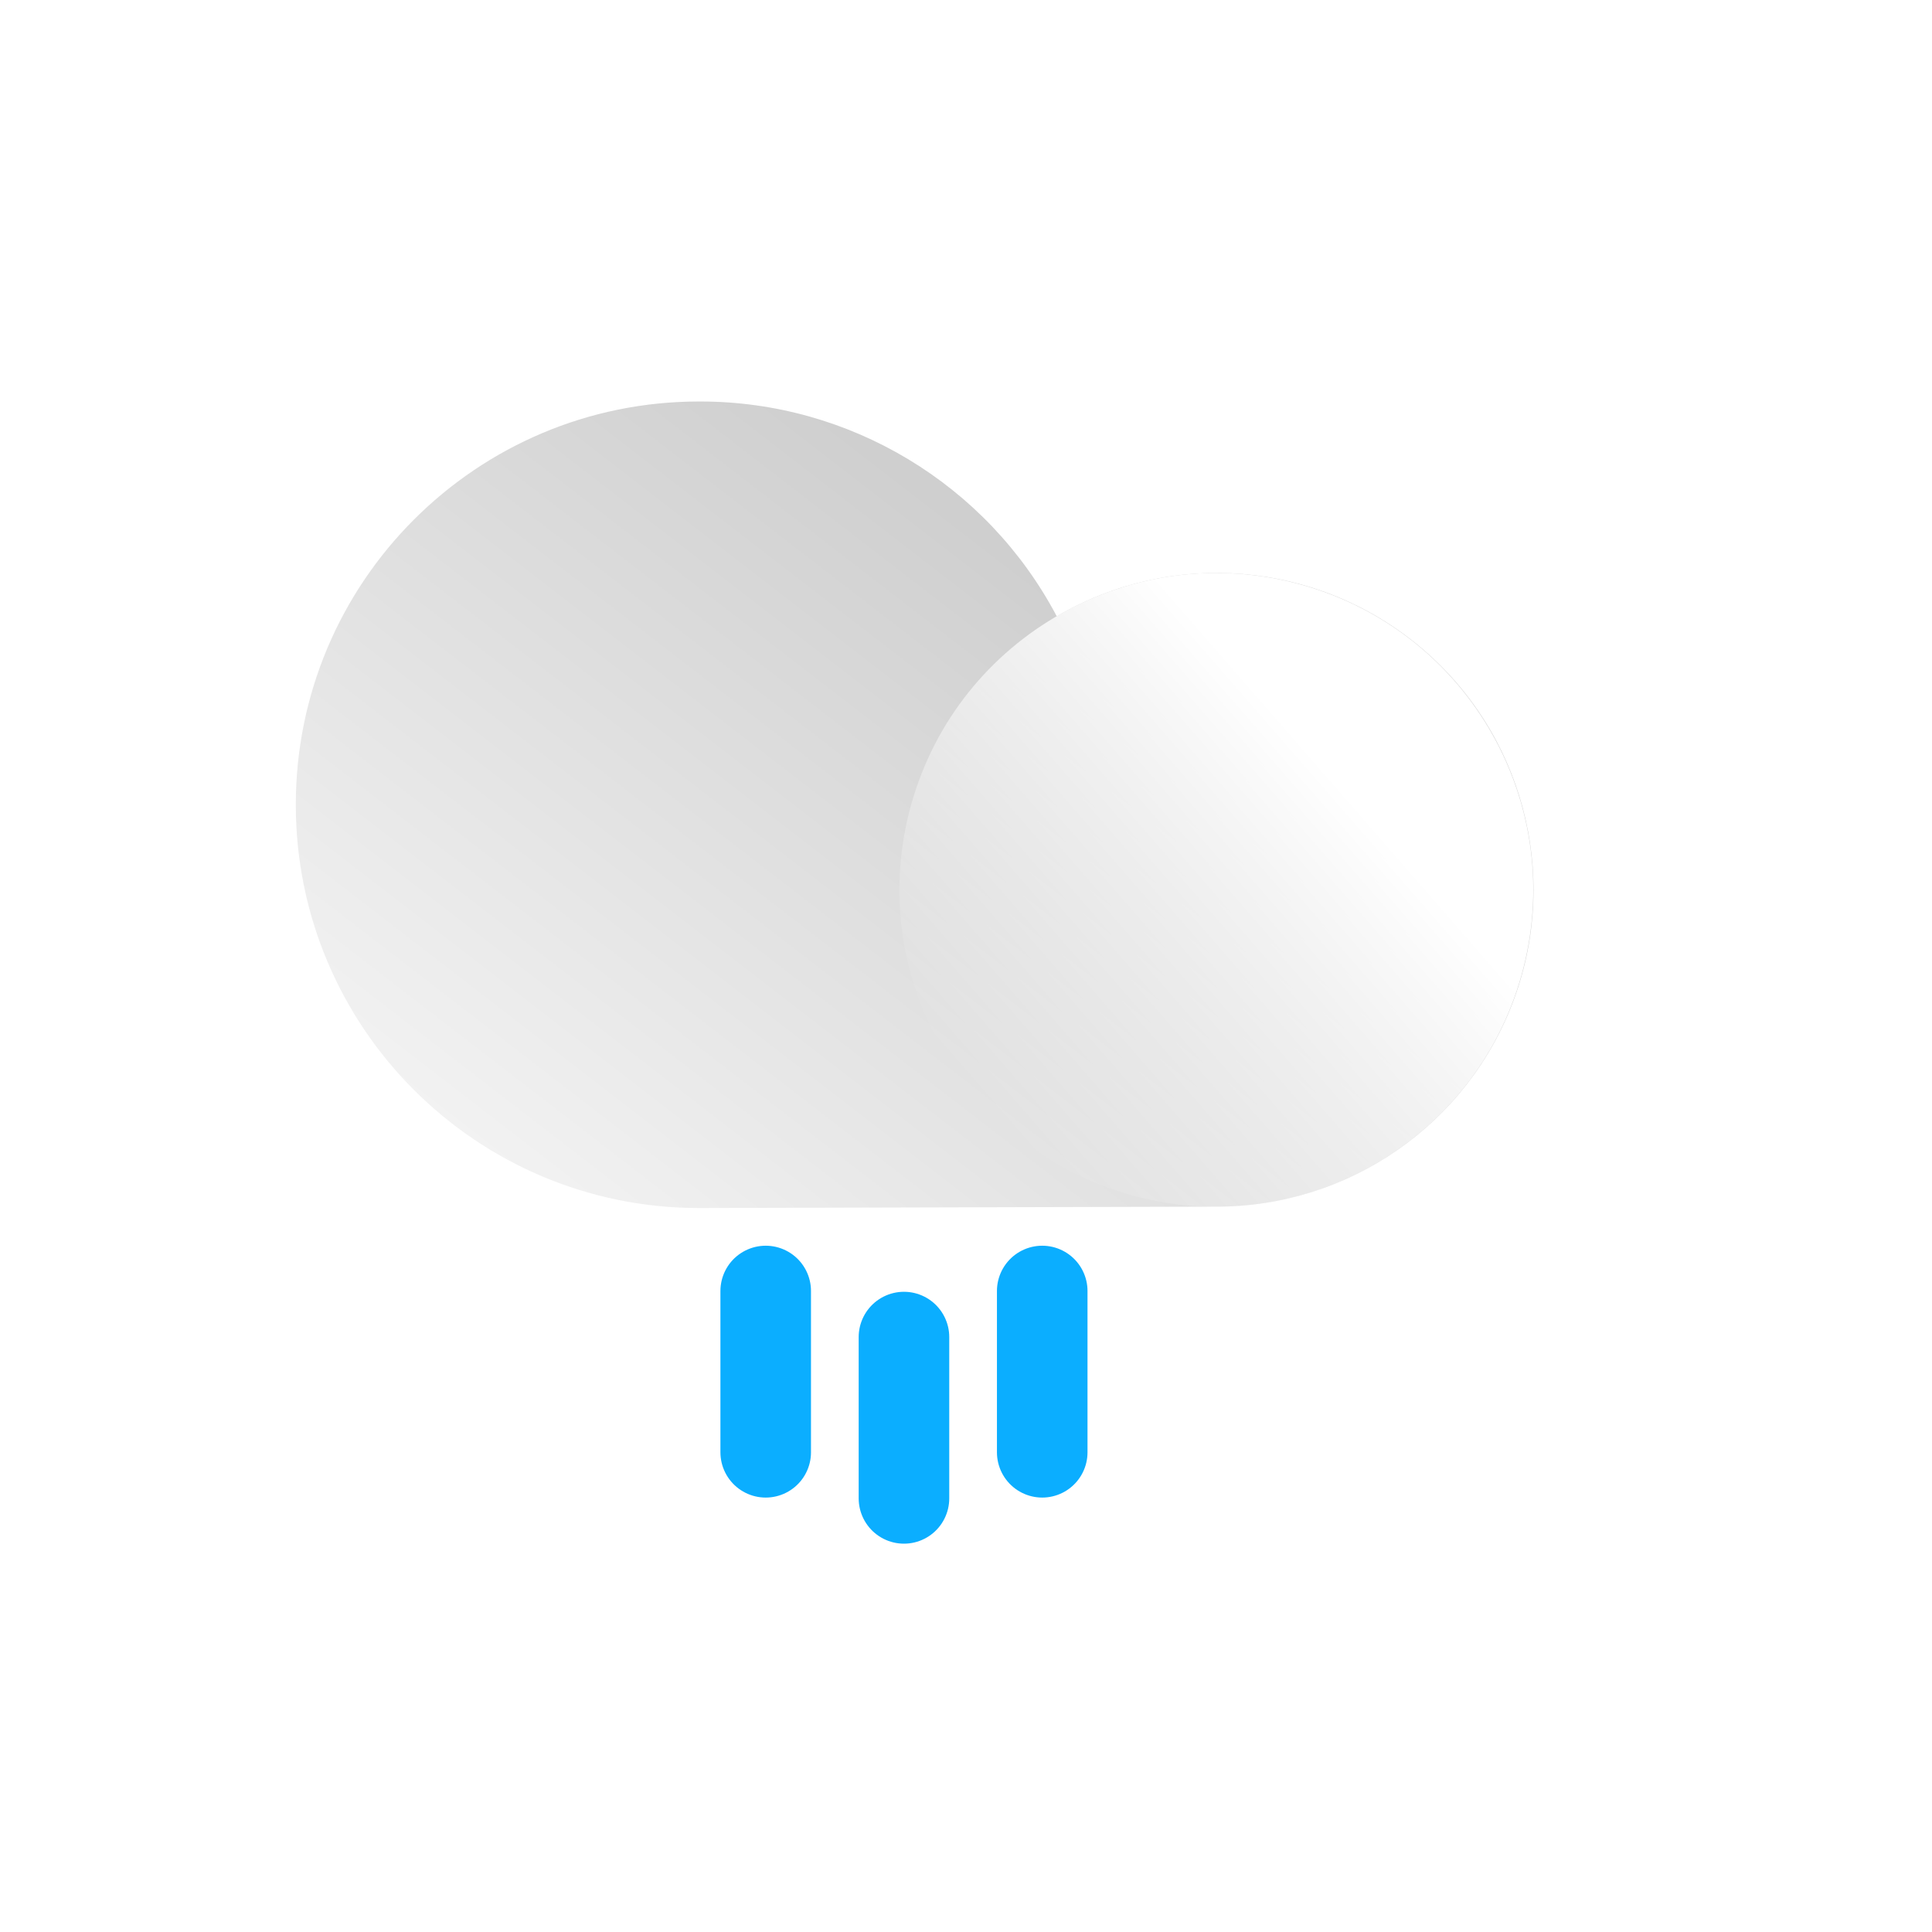
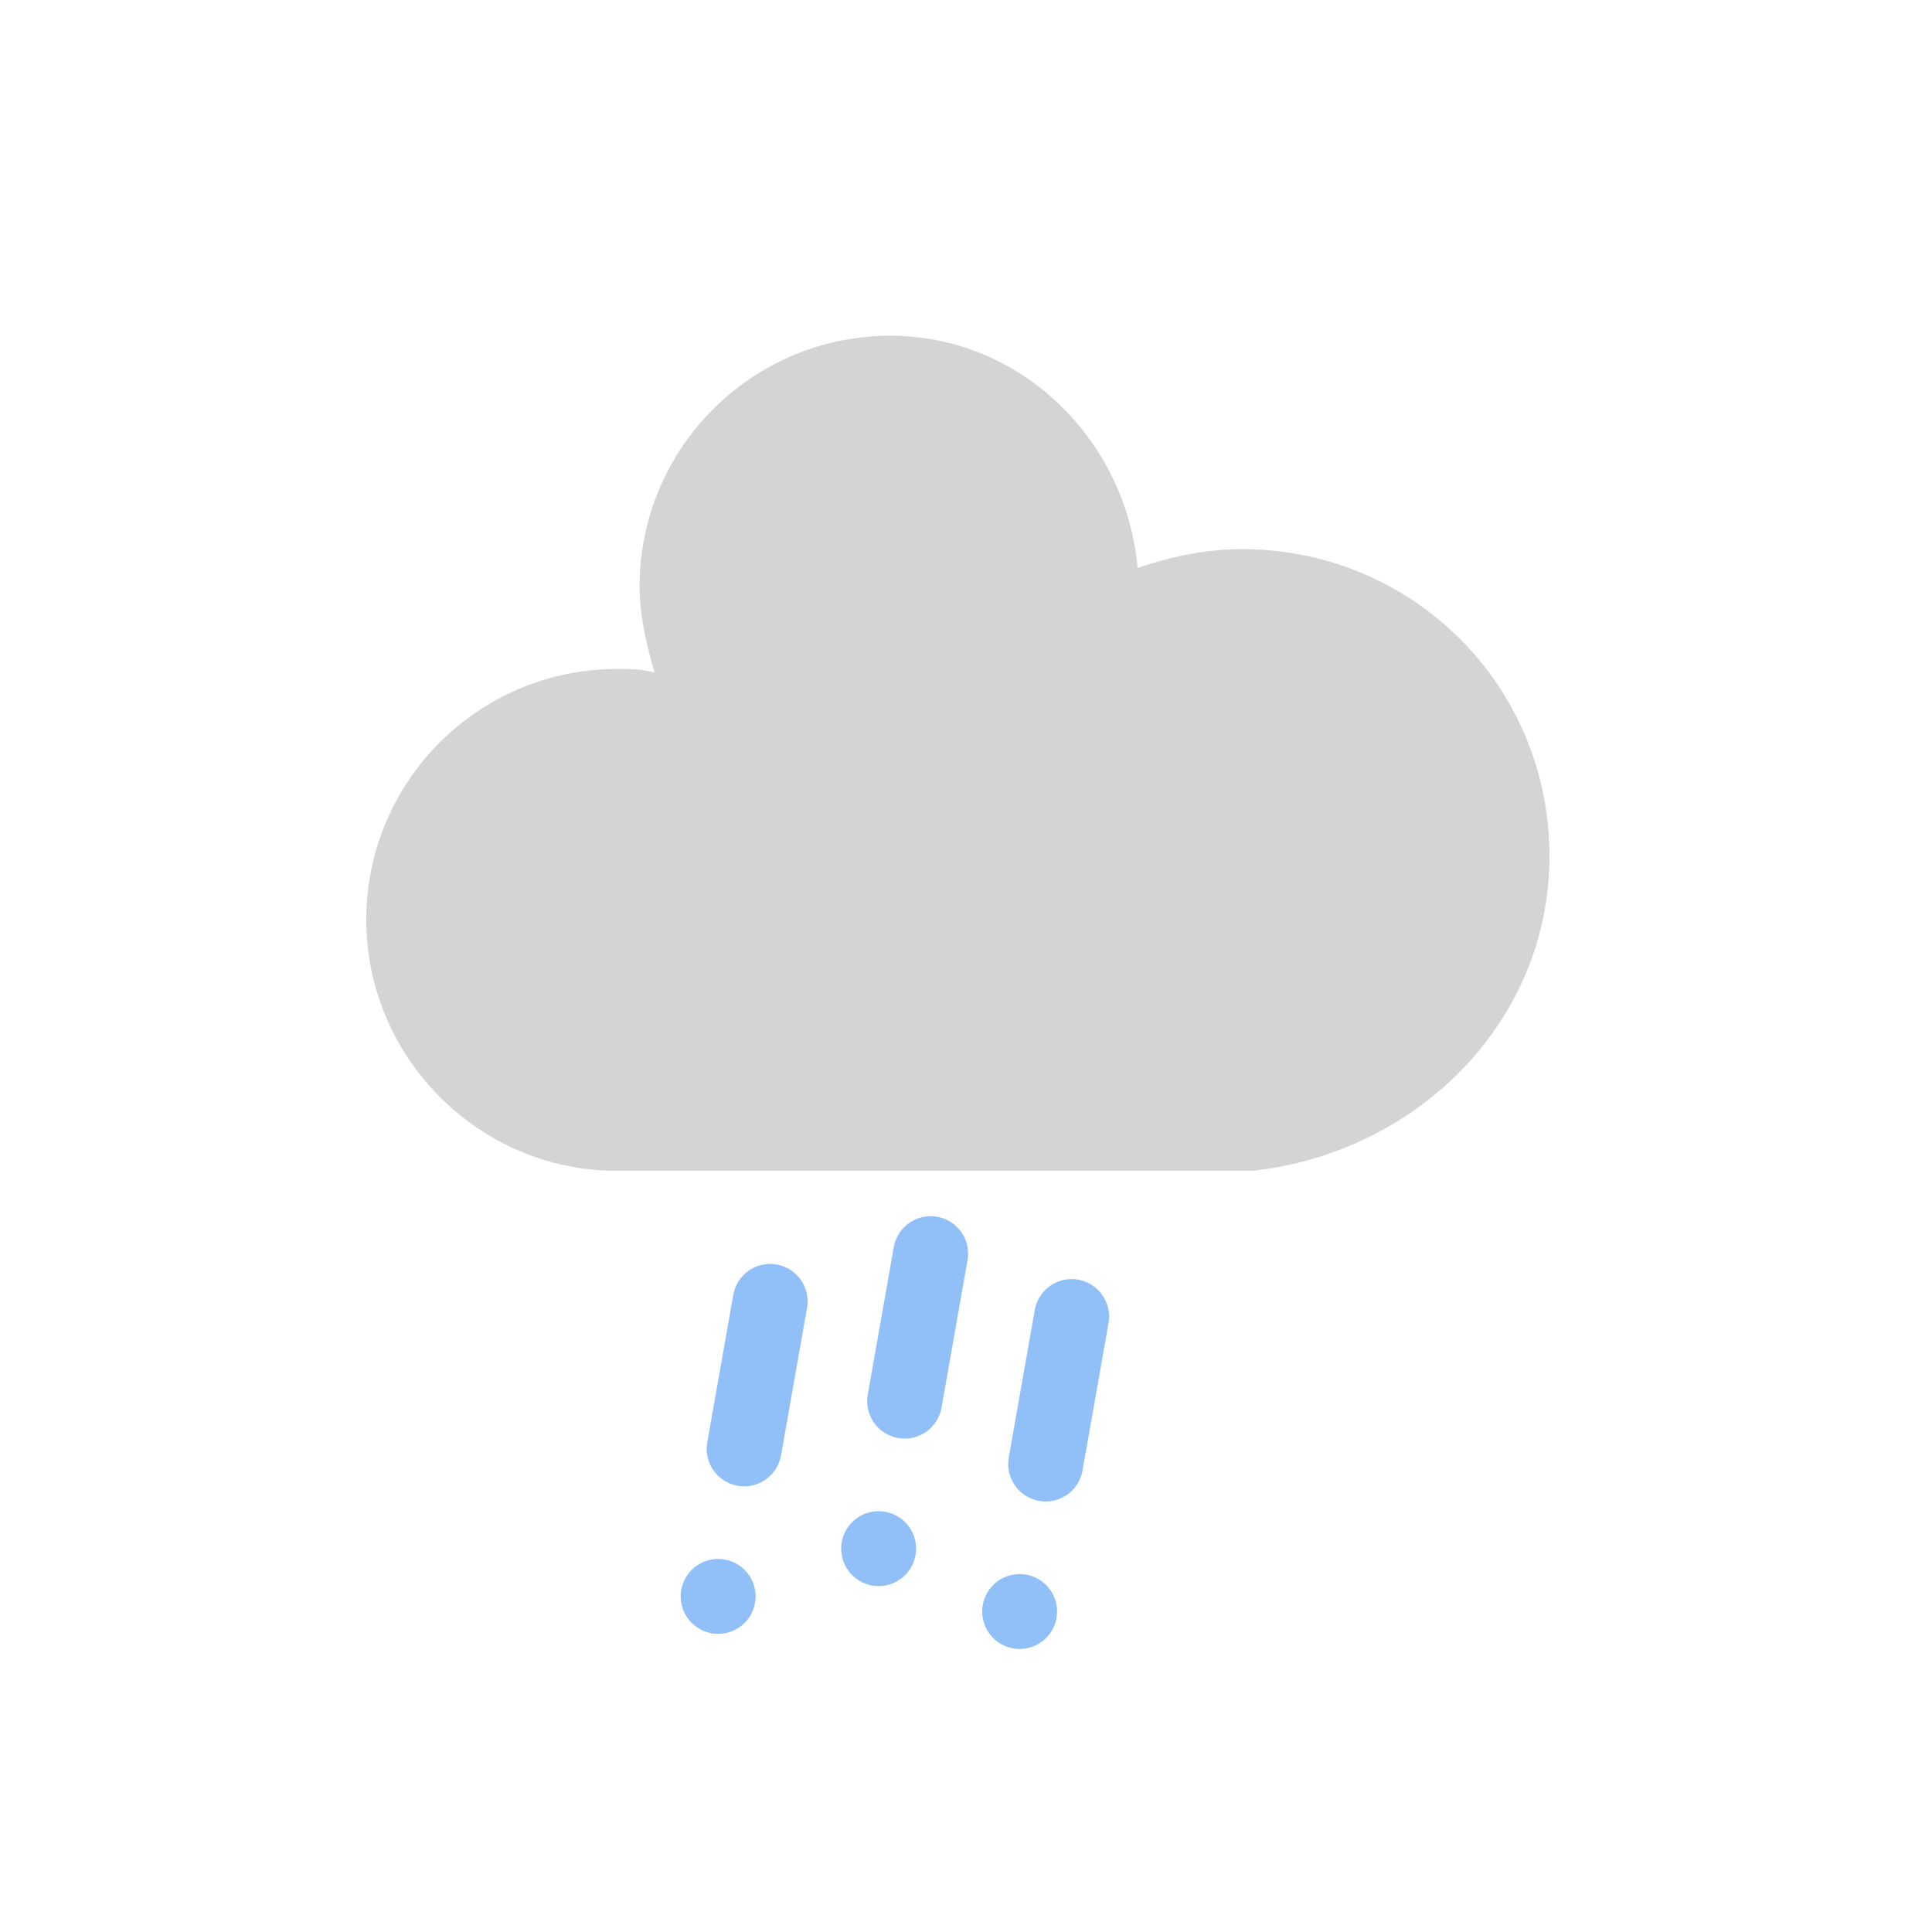
- <svg xmlns="http://www.w3.org/2000/svg" data-name="Layer 1" id="Layer_1" width="64" height="64" viewBox="0 0 64 64" version="1.1">
-   <defs id="defs14">
-     <style id="style2">.cls-1{fill:none;stroke:#0baeff;stroke-linecap:round;stroke-miterlimit:10;stroke-width:3px;}.cls-2{fill:url(#linear-gradient);}.cls-3{fill:url(#linear-gradient-2);}</style>
-     <linearGradient gradientTransform="matrix(-0.763361,0,0,0.763361,-57.48264,5.742728)" gradientUnits="userSpaceOnUse" id="linear-gradient" x1="-101.28" x2="-122.37" y1="46.39" y2="19.08">
-       <stop offset="0" stop-color="#f2f2f2" id="stop4" />
-       <stop offset="1" stop-color="#cfcfcf" id="stop6" />
-     </linearGradient>
-     <linearGradient gradientTransform="matrix(0,-0.763361,-0.763361,0,50.1453,-70.65872)" gradientUnits="userSpaceOnUse" id="linear-gradient-2" x1="-157.89" x2="-146.27" y1="82.46" y2="100.11">
-       <stop offset="0.02" stop-color="#fff" id="stop9" />
-       <stop offset="1" stop-color="#fff" stop-opacity="0" id="stop11" />
-     </linearGradient>
+ <svg xmlns="http://www.w3.org/2000/svg" version="1.1" width="63.3" height="63.3" viewbox="0 0 17 17" id="svg32">
+   <defs id="defs15">
+     <filter id="blur" width="2" height="2">
+       <feComponentTransfer id="feComponentTransfer4">
+         <feFuncA type="linear" slope="0.05" id="feFuncA2" />
+       </feComponentTransfer>
+       <feMerge id="feMerge10">
+         <feMergeNode id="feMergeNode6" />
+         <feMergeNode in="SourceGraphic" id="feMergeNode8" />
+       </feMerge>
+     </filter>
+     <style type="text/css" id="style13">
+ /* RAIN */
+ @keyframes am-weather-rain {
+ 	0% {
+ 		stroke-dashoffset: 0;
+ 	}
+ 	100% {
+ 		stroke-dashoffset: -100;
+ 	}
+ }
+ .am-weather-rain-1 {
+ 	-webkit-animation-name: am-weather-rain;
+ 	-moz-animation-name: am-weather-rain;
+ 	-ms-animation-name: am-weather-rain;
+ 	animation-name: am-weather-rain;
+ 	-webkit-animation-duration: 8s;
+ 	-moz-animation-duration: 8s;
+ 	-ms-animation-duration: 8s;
+ 	animation-duration: 8s;
+ 	-webkit-animation-timing-function: linear;
+ 	-moz-animation-timing-function: linear;
+ 	-ms-animation-timing-function: linear;
+ 	animation-timing-function: linear;
+ 	-webkit-animation-iteration-count: infinite;
+ 	-moz-animation-iteration-count: infinite;
+ 	-ms-animation-iteration-count: infinite;
+ 	animation-iteration-count: infinite;
+ }
+ .am-weather-rain-2 {
+ 	-webkit-animation-name: am-weather-rain;
+ 	-moz-animation-name: am-weather-rain;
+ 	-ms-animation-name: am-weather-rain;
+ 	animation-name: am-weather-rain;
+ 	-webkit-animation-delay: 0.25s;
+ 	-moz-animation-delay: 0.25s;
+ 	-ms-animation-delay: 0.25s;
+ 	animation-delay: 0.25s;
+ 	-webkit-animation-duration: 8s;
+ 	-moz-animation-duration: 8s;
+ 	-ms-animation-duration: 8s;
+ 	animation-duration: 8s;
+ 	-webkit-animation-timing-function: linear;
+ 	-moz-animation-timing-function: linear;
+ 	-ms-animation-timing-function: linear;
+ 	animation-timing-function: linear;
+ 	-webkit-animation-iteration-count: infinite;
+ 	-moz-animation-iteration-count: infinite;
+ 	-ms-animation-iteration-count: infinite;
+ 	animation-iteration-count: infinite;
+ }
+ @keyframes am-weather-cloud-2 {
+ 	0% {
+ 		-webkit-transform: translate(-2px,0px);
+ 		-moz-transform: translate(-2px,0px);
+ 		-ms-transform: translate(-2px,0px);
+ 		transform: translate(-2px,0px);
+ 	}
+ 	50% {
+ 		-webkit-transform: translate(1px,0px);
+ 		-moz-transform: translate(1px,0px);
+ 		-ms-transform: translate(1px,0px);
+ 		transform: translate(1px,0px);
+ 	}
+ 	100% {
+ 		-webkit-transform: translate(-2px,0px);
+ 		-moz-transform: translate(-2px,0px);
+ 		-ms-transform: translate(-2px,0px);
+ 		transform: translate(-2px,0px);
+ 	}
+ 
+ }
+ .am-weather-cloud-2 {
+ 	-webkit-animation-name: am-weather-cloud-2;
+ 	-moz-animation-name: am-weather-cloud-2;
+ 	animation-name: am-weather-cloud-2;
+ 	-webkit-animation-duration: 8s;
+ 	-moz-animation-duration: 8s;
+ 	animation-duration: 8s;
+ 	-webkit-animation-timing-function: linear;
+ 	-moz-animation-timing-function: linear;
+ 	animation-timing-function: linear;
+ 	-webkit-animation-iteration-count: infinite;
+ 	-moz-animation-iteration-count: infinite;
+ 	animation-iteration-count: infinite;
+ }
+ /* EASING */
+ .am-weather-easing-ease-in-out {
+ 	-webkit-animation-timing-function: ease-in-out;
+ 	-moz-animation-timing-function: ease-in-out;
+ 	-ms-animation-timing-function: ease-in-out;
+ 	animation-timing-function: ease-in-out;
+ }</style>
  </defs>
-   <line class="cls-1" x1="29.945" x2="29.945" y1="44.292" y2="49.636" id="line18" />
-   <line class="cls-1" x1="25.365" x2="25.365" y1="42.766" y2="48.109" id="line20" />
-   <line class="cls-1" x1="34.525" x2="34.525" y1="42.766" y2="48.109" id="line22" />
-   <path class="cls-2" d="m 23.197,13.3 a 13.351,13.351 0 0 1 11.809,7.115 10.496,10.496 0 1 1 5.244,19.557 l -17.092,0.046 a 13.359,13.359 0 0 1 0,-26.718 z" id="path24" style="fill:url(#linear-gradient);stroke-width:0.763" />
-   <circle class="cls-3" cx="-17.55" cy="46.739" r="10.496" transform="rotate(-74.39)" id="circle26" style="fill:url(#linear-gradient-2);stroke-width:0.763" />
+   <g filter="url(#blur)" id="rainy-6">
+     <g transform="matrix(1.226776,0,0,1.226776,16.78443,-1.881147)" id="g21">
+       <g class="am-weather-cloud-2 am-weather-easing-ease-in-out" id="g19">
+         <path d="m 47.7,35.4 c 0,-4.6 -3.7,-8.2 -8.2,-8.2 -1,0 -1.9,0.2 -2.8,0.5 -0.3,-3.4 -3.1,-6.2 -6.6,-6.2 -3.7,0 -6.7,3 -6.7,6.7 0,0.8 0.2,1.6 0.4,2.3 -0.3,-0.1 -0.7,-0.1 -1,-0.1 -3.7,0 -6.7,3 -6.7,6.7 0,3.6 2.9,6.6 6.5,6.7 h 17.2 c 4.4,-0.5 7.9,-4 7.9,-8.4 z" fill="#d4d4d4" transform="translate(-20,-11)" id="path17" />
+       </g>
+     </g>
+     <g transform="matrix(1.208138,0.2130274,-0.2130274,1.208138,30.27896,42.28278)" id="g29">
+       <line class="am-weather-rain-1" fill="none" stroke="#91c0f8" stroke-dasharray="4, 4" stroke-linecap="round" stroke-width="2" transform="translate(-4,1)" x1="0" x2="0" y1="0" y2="8" id="line23" />
+       <line class="am-weather-rain-2" fill="none" stroke="#91c0f8" stroke-dasharray="4, 4" stroke-linecap="round" stroke-width="2" transform="translate(0,-1)" x1="0" x2="0" y1="0" y2="8" id="line25" />
+       <line class="am-weather-rain-1" fill="none" stroke="#91c0f8" stroke-dasharray="4, 4" stroke-linecap="round" stroke-width="2" transform="translate(4)" x1="0" x2="0" y1="0" y2="8" id="line27" />
+     </g>
+   </g>
</svg>
